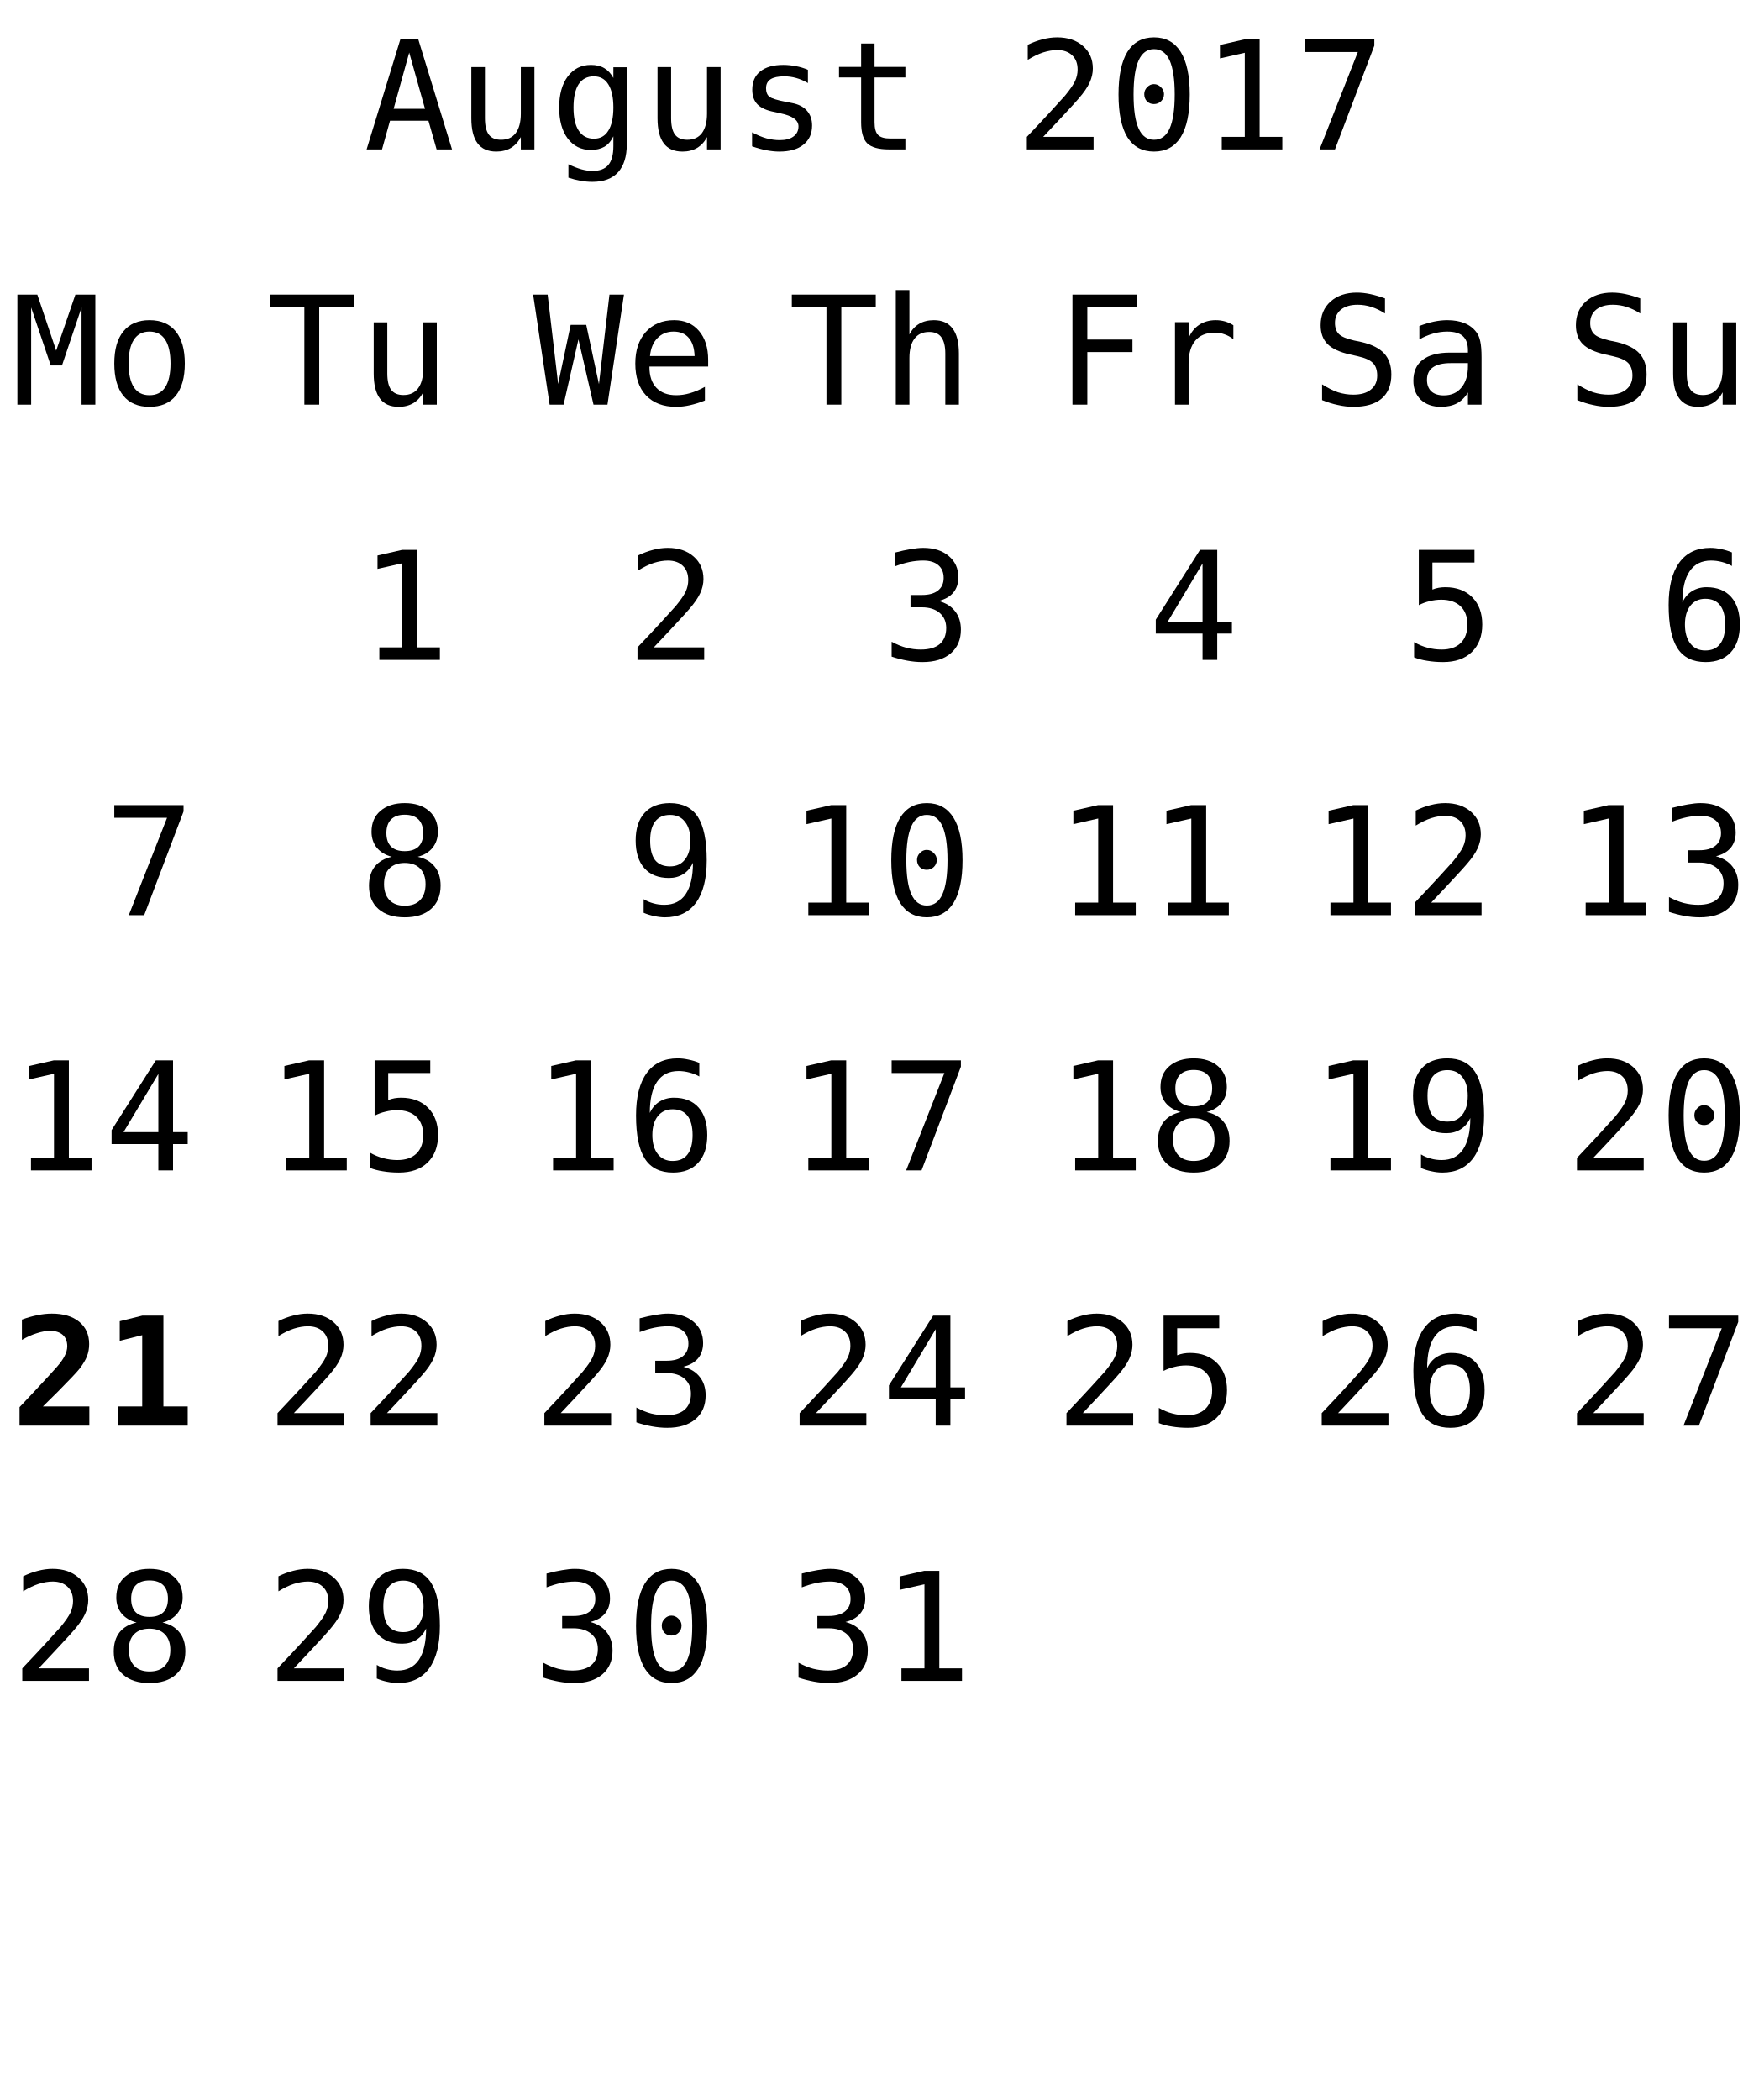
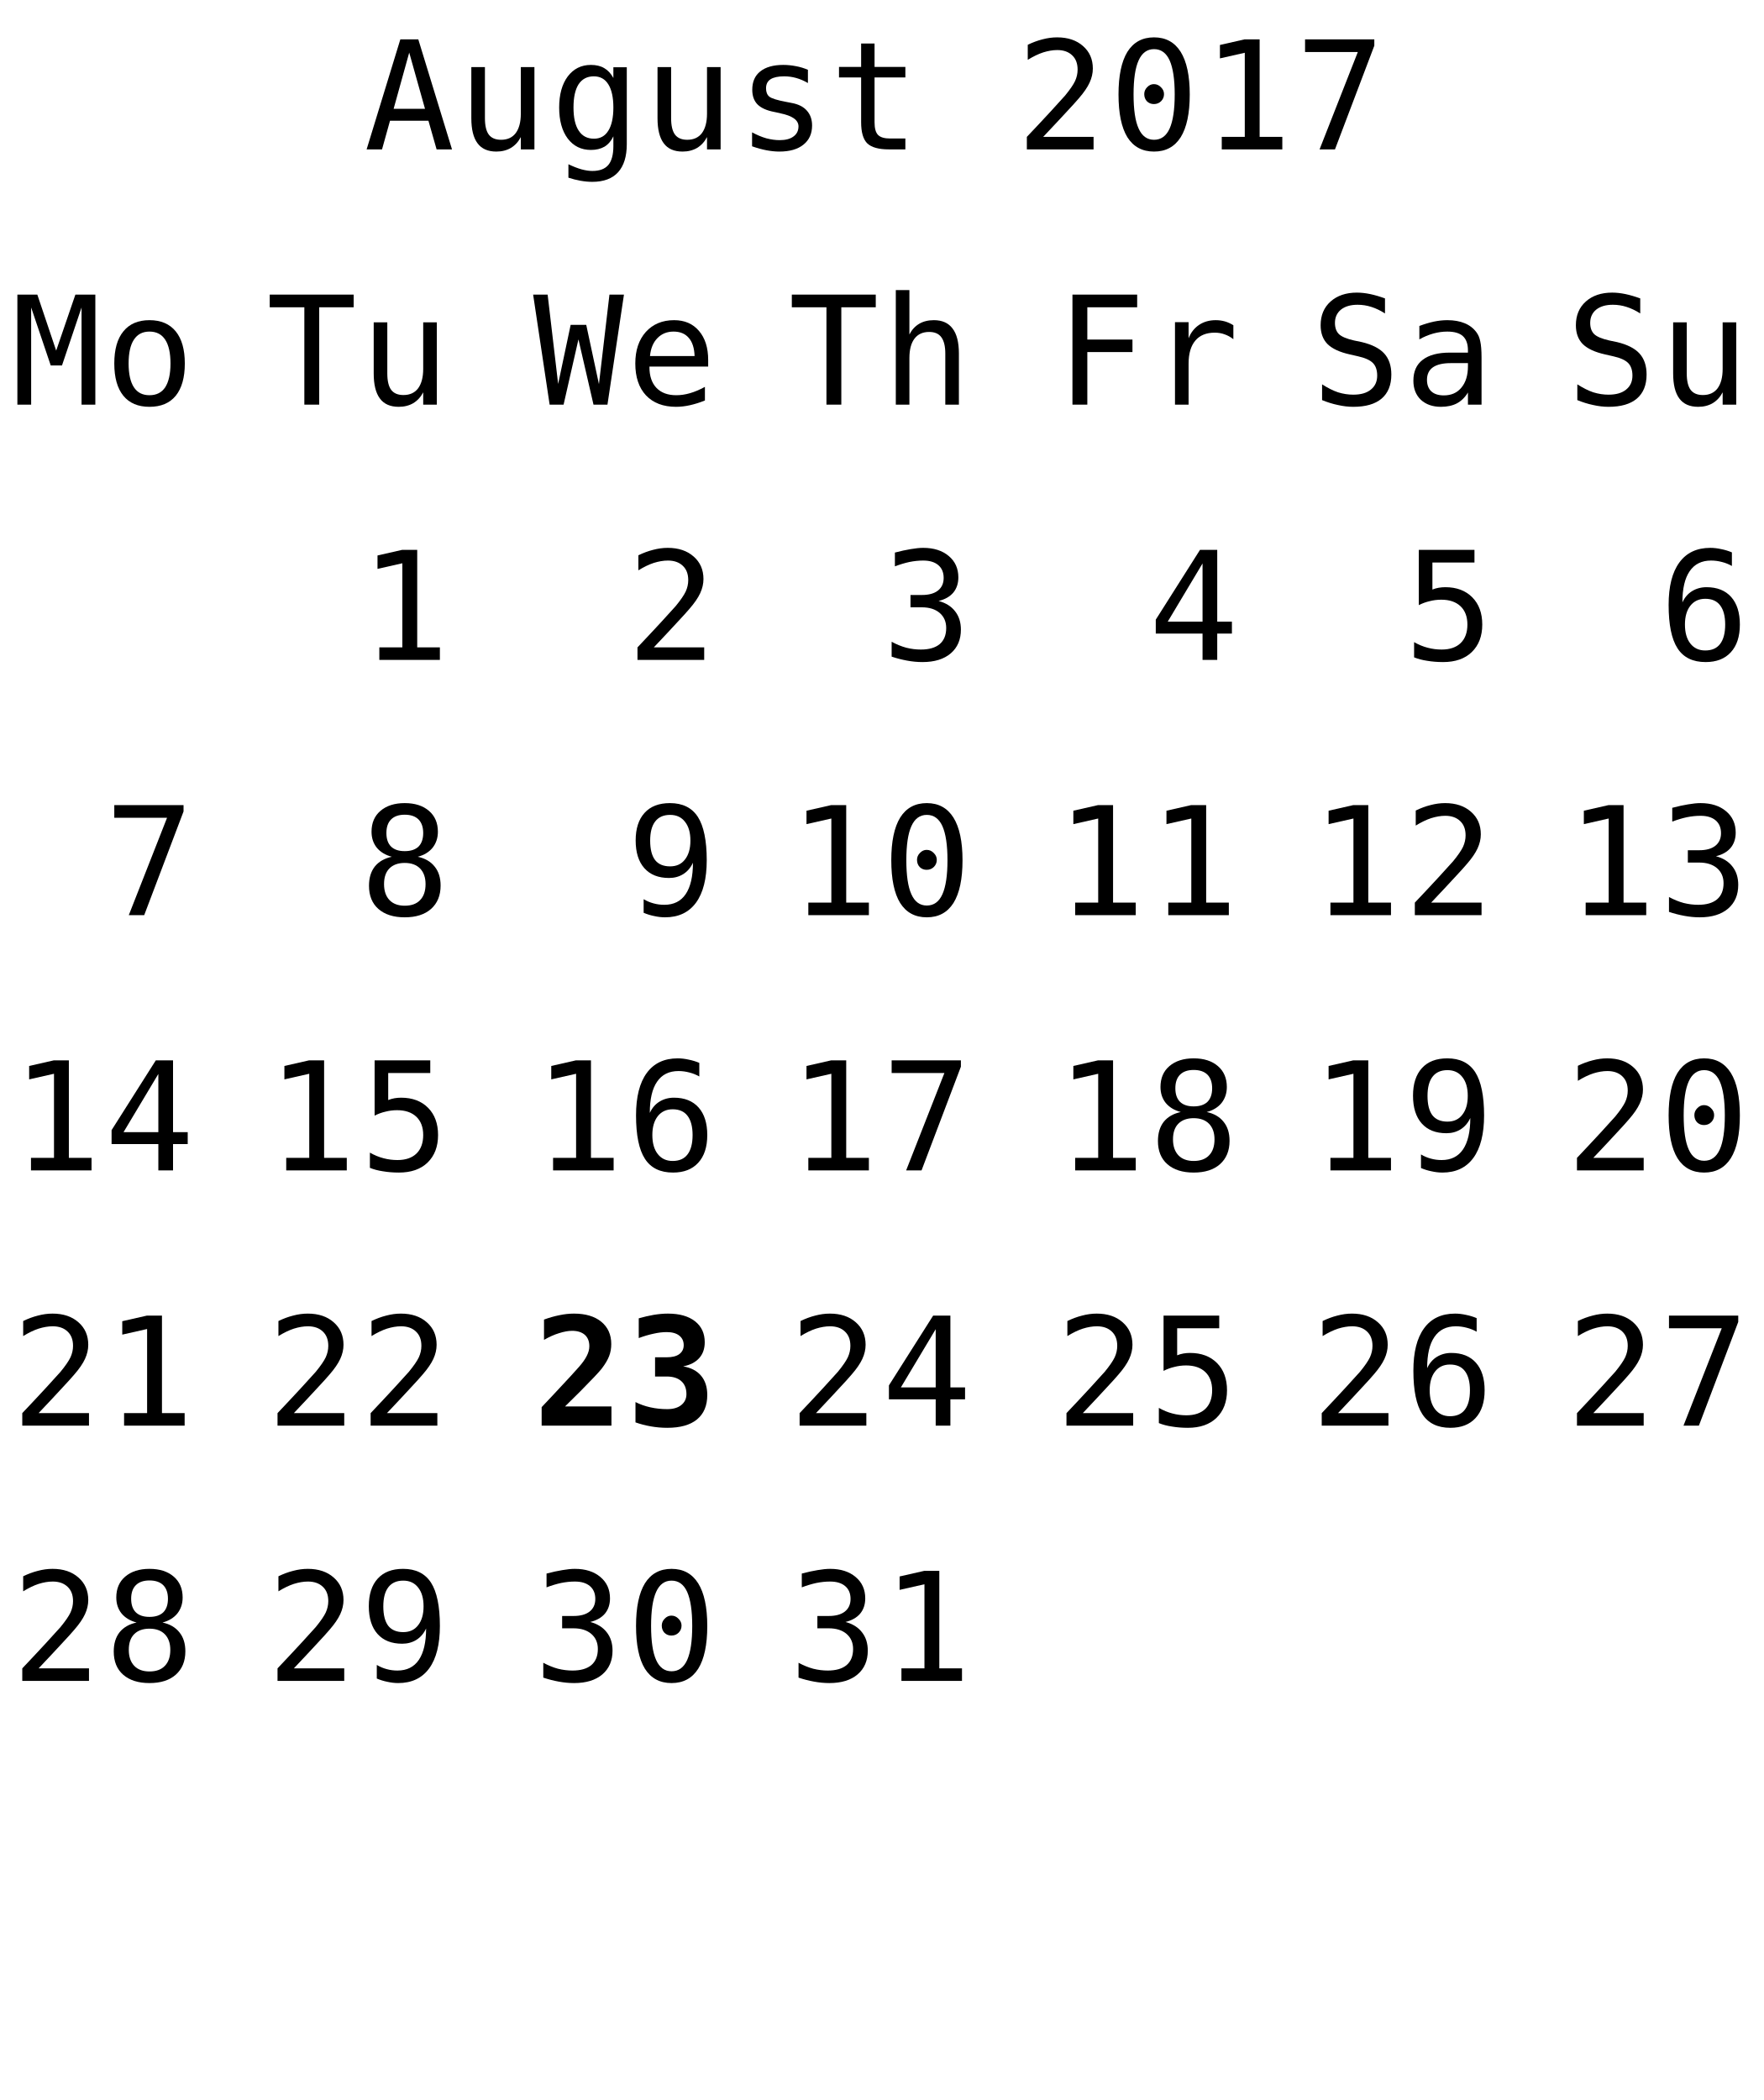
<svg xmlns="http://www.w3.org/2000/svg" xmlns:xlink="http://www.w3.org/1999/xlink" width="152pt" height="181pt" viewBox="0 0 152 181" version="1.1">
  <defs>
    <g>
      <symbol overflow="visible" id="glyph0-0">
        <path style="stroke:none;" d="M 0.656 2.297 L 0.656 -9.172 L 7.156 -9.172 L 7.156 2.297 Z M 1.391 1.578 L 6.438 1.578 L 6.438 -8.438 L 1.391 -8.438 Z M 1.391 1.578 " />
      </symbol>
      <symbol overflow="visible" id="glyph0-1">
        <path style="stroke:none;" d="M 3.906 -8.344 L 2.562 -3.5 L 5.266 -3.5 Z M 3.141 -9.484 L 4.688 -9.484 L 7.594 0 L 6.266 0 L 5.562 -2.469 L 2.25 -2.469 L 1.562 0 L 0.234 0 Z M 3.141 -9.484 " />
      </symbol>
      <symbol overflow="visible" id="glyph0-2">
        <path style="stroke:none;" d="M 1.234 -2.688 L 1.234 -7.094 L 2.406 -7.094 L 2.406 -2.688 C 2.406 -2.051 2.516 -1.582 2.734 -1.281 C 2.961 -0.977 3.316 -0.828 3.797 -0.828 C 4.348 -0.828 4.77 -1.02 5.062 -1.406 C 5.352 -1.801 5.5 -2.359 5.5 -3.078 L 5.5 -7.094 L 6.672 -7.094 L 6.672 0 L 5.5 0 L 5.5 -1.062 C 5.289 -0.656 5.004 -0.344 4.641 -0.125 C 4.285 0.082 3.867 0.188 3.391 0.188 C 2.66 0.188 2.117 -0.051 1.766 -0.531 C 1.41 -1.008 1.234 -1.727 1.234 -2.688 Z M 1.234 -2.688 " />
      </symbol>
      <symbol overflow="visible" id="glyph0-3">
        <path style="stroke:none;" d="M 5.453 -3.609 C 5.453 -4.484 5.305 -5.148 5.016 -5.609 C 4.734 -6.066 4.316 -6.297 3.766 -6.297 C 3.191 -6.297 2.754 -6.066 2.453 -5.609 C 2.16 -5.148 2.016 -4.484 2.016 -3.609 C 2.016 -2.734 2.164 -2.066 2.469 -1.609 C 2.77 -1.148 3.207 -0.922 3.781 -0.922 C 4.32 -0.922 4.734 -1.148 5.016 -1.609 C 5.305 -2.066 5.453 -2.734 5.453 -3.609 Z M 6.609 -0.453 C 6.609 0.609 6.359 1.414 5.859 1.969 C 5.359 2.52 4.617 2.797 3.641 2.797 C 3.316 2.797 2.977 2.766 2.625 2.703 C 2.27 2.641 1.922 2.551 1.578 2.438 L 1.578 1.281 C 1.992 1.477 2.367 1.625 2.703 1.719 C 3.047 1.812 3.359 1.859 3.641 1.859 C 4.266 1.859 4.723 1.688 5.016 1.344 C 5.305 1 5.453 0.457 5.453 -0.281 L 5.453 -1.125 C 5.266 -0.727 5.008 -0.43 4.688 -0.234 C 4.363 -0.047 3.973 0.047 3.516 0.047 C 2.68 0.047 2.016 -0.281 1.516 -0.938 C 1.023 -1.602 0.781 -2.492 0.781 -3.609 C 0.781 -4.723 1.023 -5.613 1.516 -6.281 C 2.016 -6.945 2.68 -7.281 3.516 -7.281 C 3.973 -7.281 4.359 -7.188 4.672 -7 C 4.984 -6.82 5.242 -6.539 5.453 -6.156 L 5.453 -7.078 L 6.609 -7.078 Z M 6.609 -0.453 " />
      </symbol>
      <symbol overflow="visible" id="glyph0-4">
        <path style="stroke:none;" d="M 6.172 -6.859 L 6.172 -5.719 C 5.836 -5.914 5.5 -6.062 5.156 -6.156 C 4.82 -6.25 4.477 -6.297 4.125 -6.297 C 3.602 -6.297 3.211 -6.211 2.953 -6.047 C 2.691 -5.879 2.562 -5.617 2.562 -5.266 C 2.562 -4.941 2.656 -4.703 2.844 -4.547 C 3.039 -4.391 3.523 -4.238 4.297 -4.094 L 4.781 -4 C 5.352 -3.895 5.785 -3.676 6.078 -3.344 C 6.379 -3.008 6.531 -2.582 6.531 -2.062 C 6.531 -1.352 6.281 -0.801 5.781 -0.406 C 5.289 -0.008 4.598 0.188 3.703 0.188 C 3.359 0.188 2.992 0.148 2.609 0.078 C 2.223 0.004 1.805 -0.109 1.359 -0.266 L 1.359 -1.469 C 1.785 -1.238 2.195 -1.066 2.594 -0.953 C 3 -0.848 3.379 -0.797 3.734 -0.797 C 4.242 -0.797 4.641 -0.898 4.922 -1.109 C 5.211 -1.316 5.359 -1.609 5.359 -1.984 C 5.359 -2.523 4.836 -2.898 3.797 -3.109 L 3.75 -3.125 L 3.312 -3.219 C 2.633 -3.344 2.141 -3.562 1.828 -3.875 C 1.523 -4.188 1.375 -4.609 1.375 -5.141 C 1.375 -5.828 1.602 -6.352 2.062 -6.719 C 2.531 -7.094 3.191 -7.281 4.047 -7.281 C 4.422 -7.281 4.785 -7.242 5.141 -7.172 C 5.492 -7.109 5.836 -7.004 6.172 -6.859 Z M 6.172 -6.859 " />
      </symbol>
      <symbol overflow="visible" id="glyph0-5">
        <path style="stroke:none;" d="M 3.891 -9.125 L 3.891 -7.109 L 6.547 -7.109 L 6.547 -6.203 L 3.891 -6.203 L 3.891 -2.344 C 3.891 -1.82 3.988 -1.457 4.188 -1.25 C 4.395 -1.039 4.742 -0.938 5.234 -0.938 L 6.547 -0.938 L 6.547 0 L 5.125 0 C 4.25 0 3.629 -0.172 3.266 -0.516 C 2.91 -0.867 2.734 -1.477 2.734 -2.344 L 2.734 -6.203 L 0.828 -6.203 L 0.828 -7.109 L 2.734 -7.109 L 2.734 -9.125 Z M 3.891 -9.125 " />
      </symbol>
      <symbol overflow="visible" id="glyph0-6">
        <path style="stroke:none;" d="" />
      </symbol>
      <symbol overflow="visible" id="glyph0-7">
        <path style="stroke:none;" d="M 2.375 -1.078 L 6.719 -1.078 L 6.719 0 L 0.969 0 L 0.969 -1.078 C 1.758 -1.91 2.445 -2.645 3.031 -3.281 C 3.625 -3.926 4.035 -4.379 4.266 -4.641 C 4.691 -5.16 4.977 -5.578 5.125 -5.891 C 5.27 -6.211 5.344 -6.539 5.344 -6.875 C 5.344 -7.406 5.188 -7.816 4.875 -8.109 C 4.562 -8.41 4.133 -8.562 3.594 -8.562 C 3.207 -8.562 2.801 -8.492 2.375 -8.359 C 1.957 -8.223 1.516 -8.008 1.047 -7.719 L 1.047 -9.016 C 1.473 -9.223 1.895 -9.379 2.312 -9.484 C 2.738 -9.598 3.16 -9.656 3.578 -9.656 C 4.504 -9.656 5.25 -9.406 5.812 -8.906 C 6.375 -8.414 6.656 -7.77 6.656 -6.969 C 6.656 -6.562 6.562 -6.156 6.375 -5.75 C 6.188 -5.344 5.879 -4.895 5.453 -4.406 C 5.223 -4.133 4.879 -3.754 4.422 -3.266 C 3.973 -2.773 3.289 -2.047 2.375 -1.078 Z M 2.375 -1.078 " />
      </symbol>
      <symbol overflow="visible" id="glyph0-8">
        <path style="stroke:none;" d="M 3.062 -4.766 C 3.062 -4.992 3.145 -5.191 3.312 -5.359 C 3.477 -5.535 3.672 -5.625 3.891 -5.625 C 4.129 -5.625 4.332 -5.535 4.5 -5.359 C 4.676 -5.191 4.766 -4.992 4.766 -4.766 C 4.766 -4.523 4.68 -4.32 4.516 -4.156 C 4.348 -3.988 4.141 -3.906 3.891 -3.906 C 3.66 -3.906 3.461 -3.984 3.297 -4.141 C 3.141 -4.305 3.062 -4.516 3.062 -4.766 Z M 3.906 -8.641 C 3.312 -8.641 2.867 -8.316 2.578 -7.672 C 2.285 -7.023 2.141 -6.047 2.141 -4.734 C 2.141 -3.422 2.285 -2.441 2.578 -1.797 C 2.867 -1.148 3.312 -0.828 3.906 -0.828 C 4.508 -0.828 4.957 -1.148 5.25 -1.797 C 5.539 -2.441 5.688 -3.422 5.688 -4.734 C 5.688 -6.047 5.539 -7.023 5.25 -7.672 C 4.957 -8.316 4.508 -8.641 3.906 -8.641 Z M 3.906 -9.656 C 4.914 -9.656 5.68 -9.238 6.203 -8.406 C 6.723 -7.57 6.984 -6.348 6.984 -4.734 C 6.984 -3.109 6.723 -1.879 6.203 -1.047 C 5.68 -0.223 4.914 0.188 3.906 0.188 C 2.895 0.188 2.129 -0.223 1.609 -1.047 C 1.098 -1.879 0.844 -3.109 0.844 -4.734 C 0.844 -6.348 1.098 -7.57 1.609 -8.406 C 2.129 -9.238 2.895 -9.656 3.906 -9.656 Z M 3.906 -9.656 " />
      </symbol>
      <symbol overflow="visible" id="glyph0-9">
        <path style="stroke:none;" d="M 1.719 -1.078 L 3.703 -1.078 L 3.703 -8.328 L 1.562 -7.844 L 1.562 -9 L 3.688 -9.484 L 4.984 -9.484 L 4.984 -1.078 L 6.938 -1.078 L 6.938 0 L 1.719 0 Z M 1.719 -1.078 " />
      </symbol>
      <symbol overflow="visible" id="glyph0-10">
        <path style="stroke:none;" d="M 0.875 -9.484 L 6.844 -9.484 L 6.844 -8.938 L 3.453 0 L 2.125 0 L 5.422 -8.391 L 0.875 -8.391 Z M 0.875 -9.484 " />
      </symbol>
      <symbol overflow="visible" id="glyph0-11">
        <path style="stroke:none;" d="M 0.297 -9.484 L 7.531 -9.484 L 7.531 -8.391 L 4.562 -8.391 L 4.562 0 L 3.281 0 L 3.281 -8.391 L 0.297 -8.391 Z M 0.297 -9.484 " />
      </symbol>
      <symbol overflow="visible" id="glyph0-12">
        <path style="stroke:none;" d="M 0 -9.484 L 1.25 -9.484 L 2.156 -1.781 L 3.234 -6.875 L 4.578 -6.875 L 5.672 -1.766 L 6.578 -9.484 L 7.828 -9.484 L 6.406 0 L 5.203 0 L 3.906 -5.625 L 2.625 0 L 1.422 0 Z M 0 -9.484 " />
      </symbol>
      <symbol overflow="visible" id="glyph0-13">
        <path style="stroke:none;" d="M 7.062 -3.844 L 7.062 -3.281 L 2 -3.281 L 2 -3.234 C 2 -2.461 2.203 -1.863 2.609 -1.438 C 3.016 -1.02 3.582 -0.812 4.312 -0.812 C 4.688 -0.812 5.078 -0.867 5.484 -0.984 C 5.891 -1.098 6.32 -1.281 6.781 -1.531 L 6.781 -0.359 C 6.344 -0.18 5.914 -0.047 5.5 0.047 C 5.082 0.141 4.68 0.188 4.297 0.188 C 3.191 0.188 2.328 -0.141 1.703 -0.797 C 1.086 -1.461 0.781 -2.379 0.781 -3.547 C 0.781 -4.68 1.082 -5.586 1.688 -6.266 C 2.301 -6.941 3.113 -7.281 4.125 -7.281 C 5.031 -7.281 5.742 -6.973 6.266 -6.359 C 6.797 -5.742 7.062 -4.906 7.062 -3.844 Z M 5.891 -4.188 C 5.867 -4.875 5.703 -5.395 5.391 -5.75 C 5.086 -6.113 4.648 -6.297 4.078 -6.297 C 3.516 -6.297 3.051 -6.109 2.688 -5.734 C 2.32 -5.359 2.109 -4.844 2.047 -4.188 Z M 5.891 -4.188 " />
      </symbol>
      <symbol overflow="visible" id="glyph0-14">
        <path style="stroke:none;" d="M 6.672 -4.406 L 6.672 0 L 5.5 0 L 5.5 -4.406 C 5.5 -5.039 5.383 -5.508 5.156 -5.812 C 4.938 -6.113 4.586 -6.266 4.109 -6.266 C 3.555 -6.266 3.133 -6.07 2.844 -5.688 C 2.551 -5.301 2.406 -4.742 2.406 -4.016 L 2.406 0 L 1.234 0 L 1.234 -9.875 L 2.406 -9.875 L 2.406 -6.047 C 2.613 -6.453 2.895 -6.758 3.25 -6.969 C 3.602 -7.176 4.023 -7.281 4.516 -7.281 C 5.234 -7.281 5.77 -7.039 6.125 -6.562 C 6.488 -6.094 6.672 -5.375 6.672 -4.406 Z M 6.672 -4.406 " />
      </symbol>
      <symbol overflow="visible" id="glyph0-15">
        <path style="stroke:none;" d="M 4.922 -5.078 C 5.547 -4.91 6.02 -4.613 6.344 -4.188 C 6.676 -3.77 6.844 -3.242 6.844 -2.609 C 6.844 -1.742 6.551 -1.062 5.969 -0.562 C 5.383 -0.062 4.57 0.188 3.531 0.188 C 3.094 0.188 2.648 0.145 2.203 0.062 C 1.754 -0.02 1.312 -0.133 0.875 -0.281 L 0.875 -1.562 C 1.301 -1.332 1.723 -1.16 2.141 -1.047 C 2.566 -0.941 2.984 -0.891 3.391 -0.891 C 4.098 -0.891 4.641 -1.047 5.016 -1.359 C 5.391 -1.68 5.578 -2.145 5.578 -2.75 C 5.578 -3.289 5.391 -3.723 5.016 -4.047 C 4.641 -4.367 4.129 -4.531 3.484 -4.531 L 2.5 -4.531 L 2.5 -5.594 L 3.484 -5.594 C 4.078 -5.594 4.535 -5.719 4.859 -5.969 C 5.191 -6.227 5.359 -6.594 5.359 -7.062 C 5.359 -7.539 5.203 -7.91 4.891 -8.172 C 4.586 -8.43 4.156 -8.562 3.594 -8.562 C 3.207 -8.562 2.812 -8.52 2.406 -8.438 C 2.008 -8.352 1.594 -8.227 1.156 -8.062 L 1.156 -9.25 C 1.664 -9.383 2.117 -9.484 2.516 -9.547 C 2.922 -9.617 3.281 -9.656 3.594 -9.656 C 4.508 -9.656 5.242 -9.422 5.797 -8.953 C 6.348 -8.492 6.625 -7.879 6.625 -7.109 C 6.625 -6.586 6.477 -6.148 6.188 -5.797 C 5.895 -5.453 5.473 -5.211 4.922 -5.078 Z M 4.922 -5.078 " />
      </symbol>
      <symbol overflow="visible" id="glyph0-16">
        <path style="stroke:none;" d="M 1.484 -9.484 L 7.062 -9.484 L 7.062 -8.391 L 2.766 -8.391 L 2.766 -5.609 L 6.656 -5.609 L 6.656 -4.531 L 2.766 -4.531 L 2.766 0 L 1.484 0 Z M 1.484 -9.484 " />
      </symbol>
      <symbol overflow="visible" id="glyph0-17">
        <path style="stroke:none;" d="M 7.328 -5.641 C 7.078 -5.836 6.82 -5.977 6.562 -6.062 C 6.312 -6.156 6.031 -6.203 5.719 -6.203 C 4.988 -6.203 4.43 -5.973 4.047 -5.516 C 3.66 -5.055 3.469 -4.395 3.469 -3.531 L 3.469 0 L 2.297 0 L 2.297 -7.109 L 3.469 -7.109 L 3.469 -5.719 C 3.664 -6.219 3.969 -6.602 4.375 -6.875 C 4.781 -7.145 5.258 -7.281 5.812 -7.281 C 6.094 -7.281 6.359 -7.242 6.609 -7.172 C 6.859 -7.098 7.098 -6.988 7.328 -6.844 Z M 7.328 -5.641 " />
      </symbol>
      <symbol overflow="visible" id="glyph0-18">
        <path style="stroke:none;" d="M 4.672 -8.312 L 1.672 -3.297 L 4.672 -3.297 Z M 4.453 -9.484 L 5.938 -9.484 L 5.938 -3.297 L 7.203 -3.297 L 7.203 -2.266 L 5.938 -2.266 L 5.938 0 L 4.672 0 L 4.672 -2.266 L 0.641 -2.266 L 0.641 -3.469 Z M 4.453 -9.484 " />
      </symbol>
      <symbol overflow="visible" id="glyph0-19">
        <path style="stroke:none;" d="M 6.422 -9.156 L 6.422 -7.859 C 6.035 -8.109 5.645 -8.297 5.25 -8.422 C 4.863 -8.547 4.469 -8.609 4.062 -8.609 C 3.457 -8.609 2.977 -8.469 2.625 -8.188 C 2.281 -7.906 2.109 -7.523 2.109 -7.047 C 2.109 -6.629 2.223 -6.305 2.453 -6.078 C 2.68 -5.859 3.113 -5.676 3.75 -5.531 L 4.422 -5.391 C 5.305 -5.18 5.953 -4.852 6.359 -4.406 C 6.766 -3.957 6.969 -3.352 6.969 -2.594 C 6.969 -1.688 6.688 -0.992 6.125 -0.516 C 5.57 -0.047 4.758 0.188 3.688 0.188 C 3.25 0.188 2.805 0.133 2.359 0.031 C 1.91 -0.062 1.457 -0.203 1 -0.391 L 1 -1.75 C 1.488 -1.438 1.945 -1.207 2.375 -1.062 C 2.812 -0.926 3.25 -0.859 3.688 -0.859 C 4.344 -0.859 4.848 -1.004 5.203 -1.297 C 5.566 -1.586 5.75 -1.988 5.75 -2.5 C 5.75 -2.977 5.625 -3.344 5.375 -3.594 C 5.125 -3.844 4.691 -4.035 4.078 -4.172 L 3.391 -4.328 C 2.516 -4.523 1.875 -4.82 1.469 -5.219 C 1.07 -5.625 0.875 -6.164 0.875 -6.844 C 0.875 -7.695 1.16 -8.379 1.734 -8.891 C 2.305 -9.398 3.062 -9.656 4 -9.656 C 4.363 -9.656 4.742 -9.613 5.141 -9.531 C 5.547 -9.445 5.973 -9.32 6.422 -9.156 Z M 6.422 -9.156 " />
      </symbol>
      <symbol overflow="visible" id="glyph0-20">
        <path style="stroke:none;" d="M 4.453 -3.578 L 4.062 -3.578 C 3.383 -3.578 2.875 -3.457 2.531 -3.219 C 2.188 -2.977 2.016 -2.617 2.016 -2.141 C 2.016 -1.711 2.141 -1.379 2.391 -1.141 C 2.648 -0.91 3.008 -0.797 3.469 -0.797 C 4.113 -0.797 4.617 -1.02 4.984 -1.469 C 5.359 -1.914 5.547 -2.531 5.547 -3.312 L 5.547 -3.578 Z M 6.719 -4.062 L 6.719 0 L 5.547 0 L 5.547 -1.047 C 5.297 -0.629 4.977 -0.316 4.594 -0.109 C 4.219 0.086 3.758 0.188 3.219 0.188 C 2.5 0.188 1.922 -0.016 1.484 -0.422 C 1.055 -0.836 0.844 -1.383 0.844 -2.062 C 0.844 -2.852 1.109 -3.453 1.641 -3.859 C 2.172 -4.273 2.953 -4.484 3.984 -4.484 L 5.547 -4.484 L 5.547 -4.672 C 5.547 -5.234 5.398 -5.645 5.109 -5.906 C 4.828 -6.164 4.379 -6.297 3.766 -6.297 C 3.359 -6.297 2.953 -6.238 2.547 -6.125 C 2.141 -6.008 1.742 -5.844 1.359 -5.625 L 1.359 -6.781 C 1.797 -6.945 2.211 -7.07 2.609 -7.156 C 3.004 -7.238 3.391 -7.281 3.766 -7.281 C 4.348 -7.281 4.848 -7.191 5.266 -7.016 C 5.68 -6.848 6.02 -6.586 6.281 -6.234 C 6.438 -6.023 6.547 -5.766 6.609 -5.453 C 6.68 -5.141 6.719 -4.676 6.719 -4.062 Z M 6.719 -4.062 " />
      </symbol>
      <symbol overflow="visible" id="glyph0-21">
        <path style="stroke:none;" d="M 1.312 -9.484 L 6.109 -9.484 L 6.109 -8.391 L 2.484 -8.391 L 2.484 -6.062 C 2.66 -6.133 2.844 -6.188 3.031 -6.219 C 3.219 -6.25 3.406 -6.266 3.594 -6.266 C 4.57 -6.266 5.348 -5.973 5.922 -5.391 C 6.492 -4.816 6.781 -4.035 6.781 -3.047 C 6.781 -2.047 6.477 -1.254 5.875 -0.672 C 5.281 -0.098 4.457 0.188 3.406 0.188 C 2.906 0.188 2.445 0.148 2.031 0.078 C 1.613 0.016 1.238 -0.082 0.906 -0.219 L 0.906 -1.531 C 1.289 -1.312 1.68 -1.148 2.078 -1.047 C 2.473 -0.941 2.875 -0.891 3.281 -0.891 C 3.988 -0.891 4.535 -1.078 4.922 -1.453 C 5.305 -1.828 5.5 -2.359 5.5 -3.047 C 5.5 -3.723 5.301 -4.25 4.906 -4.625 C 4.508 -5 3.957 -5.188 3.25 -5.188 C 2.906 -5.188 2.57 -5.145 2.25 -5.062 C 1.926 -4.988 1.613 -4.875 1.312 -4.719 Z M 1.312 -9.484 " />
      </symbol>
      <symbol overflow="visible" id="glyph0-22">
        <path style="stroke:none;" d="M 6.297 -9.266 L 6.297 -8.094 C 6.023 -8.25 5.738 -8.363 5.438 -8.438 C 5.133 -8.52 4.82 -8.562 4.5 -8.562 C 3.688 -8.562 3.07 -8.254 2.656 -7.641 C 2.238 -7.035 2.031 -6.141 2.031 -4.953 C 2.227 -5.379 2.504 -5.703 2.859 -5.922 C 3.223 -6.148 3.641 -6.266 4.109 -6.266 C 5.023 -6.266 5.734 -5.984 6.234 -5.422 C 6.734 -4.859 6.984 -4.066 6.984 -3.047 C 6.984 -2.016 6.723 -1.219 6.203 -0.656 C 5.691 -0.094 4.969 0.188 4.031 0.188 C 2.926 0.188 2.117 -0.207 1.609 -1 C 1.098 -1.789 0.844 -3.035 0.844 -4.734 C 0.844 -6.328 1.148 -7.547 1.766 -8.391 C 2.379 -9.234 3.27 -9.656 4.438 -9.656 C 4.75 -9.656 5.062 -9.617 5.375 -9.547 C 5.695 -9.484 6.004 -9.391 6.297 -9.266 Z M 4 -5.266 C 3.457 -5.266 3.031 -5.066 2.719 -4.672 C 2.406 -4.273 2.25 -3.734 2.25 -3.047 C 2.25 -2.348 2.406 -1.801 2.719 -1.406 C 3.031 -1.008 3.457 -0.812 4 -0.812 C 4.57 -0.812 5 -1 5.281 -1.375 C 5.57 -1.75 5.719 -2.305 5.719 -3.047 C 5.719 -3.773 5.57 -4.328 5.281 -4.703 C 5 -5.078 4.57 -5.266 4 -5.266 Z M 4 -5.266 " />
      </symbol>
      <symbol overflow="visible" id="glyph0-23">
        <path style="stroke:none;" d="M 0.547 -9.484 L 2.266 -9.484 L 3.891 -4.656 L 5.547 -9.484 L 7.266 -9.484 L 7.266 0 L 6.078 0 L 6.078 -8.375 L 4.391 -3.375 L 3.422 -3.375 L 1.734 -8.375 L 1.734 0 L 0.547 0 Z M 0.547 -9.484 " />
      </symbol>
      <symbol overflow="visible" id="glyph0-24">
        <path style="stroke:none;" d="M 3.906 -6.297 C 3.312 -6.297 2.863 -6.062 2.562 -5.594 C 2.258 -5.133 2.109 -4.453 2.109 -3.547 C 2.109 -2.648 2.258 -1.969 2.562 -1.5 C 2.863 -1.039 3.312 -0.812 3.906 -0.812 C 4.508 -0.812 4.961 -1.039 5.266 -1.5 C 5.566 -1.969 5.719 -2.648 5.719 -3.547 C 5.719 -4.453 5.566 -5.133 5.266 -5.594 C 4.961 -6.062 4.508 -6.297 3.906 -6.297 Z M 3.906 -7.281 C 4.895 -7.281 5.648 -6.957 6.172 -6.312 C 6.691 -5.676 6.953 -4.754 6.953 -3.547 C 6.953 -2.336 6.691 -1.41 6.172 -0.766 C 5.648 -0.129 4.895 0.188 3.906 0.188 C 2.926 0.188 2.176 -0.129 1.656 -0.766 C 1.133 -1.41 0.875 -2.336 0.875 -3.547 C 0.875 -4.754 1.133 -5.676 1.656 -6.312 C 2.176 -6.957 2.926 -7.281 3.906 -7.281 Z M 3.906 -7.281 " />
      </symbol>
      <symbol overflow="visible" id="glyph0-25">
        <path style="stroke:none;" d="M 3.906 -4.5 C 3.332 -4.5 2.891 -4.336 2.578 -4.016 C 2.273 -3.703 2.125 -3.254 2.125 -2.672 C 2.125 -2.086 2.281 -1.629 2.594 -1.297 C 2.906 -0.973 3.344 -0.812 3.906 -0.812 C 4.488 -0.812 4.93 -0.973 5.234 -1.297 C 5.547 -1.617 5.703 -2.078 5.703 -2.672 C 5.703 -3.242 5.547 -3.691 5.234 -4.016 C 4.922 -4.336 4.477 -4.5 3.906 -4.5 Z M 2.797 -5.031 C 2.242 -5.176 1.812 -5.438 1.5 -5.812 C 1.195 -6.195 1.047 -6.656 1.047 -7.188 C 1.047 -7.945 1.301 -8.547 1.812 -8.984 C 2.332 -9.43 3.031 -9.656 3.906 -9.656 C 4.789 -9.656 5.488 -9.43 6 -8.984 C 6.508 -8.547 6.766 -7.945 6.766 -7.188 C 6.766 -6.656 6.613 -6.195 6.312 -5.812 C 6.008 -5.438 5.582 -5.176 5.031 -5.031 C 5.664 -4.895 6.148 -4.613 6.484 -4.188 C 6.828 -3.77 7 -3.223 7 -2.547 C 7 -1.691 6.723 -1.02 6.172 -0.531 C 5.629 -0.051 4.875 0.188 3.906 0.188 C 2.945 0.188 2.191 -0.051 1.641 -0.531 C 1.098 -1.008 0.828 -1.676 0.828 -2.531 C 0.828 -3.207 0.992 -3.758 1.328 -4.188 C 1.672 -4.613 2.16 -4.895 2.797 -5.031 Z M 2.328 -7.078 C 2.328 -6.566 2.461 -6.176 2.734 -5.906 C 3.004 -5.645 3.395 -5.516 3.906 -5.516 C 4.426 -5.516 4.82 -5.645 5.094 -5.906 C 5.363 -6.176 5.5 -6.566 5.5 -7.078 C 5.5 -7.586 5.363 -7.977 5.094 -8.25 C 4.82 -8.52 4.426 -8.656 3.906 -8.656 C 3.395 -8.656 3.004 -8.52 2.734 -8.25 C 2.461 -7.977 2.328 -7.586 2.328 -7.078 Z M 2.328 -7.078 " />
      </symbol>
      <symbol overflow="visible" id="glyph0-26">
        <path style="stroke:none;" d="M 3.781 -4.203 C 4.332 -4.203 4.758 -4.398 5.062 -4.797 C 5.375 -5.191 5.531 -5.734 5.531 -6.422 C 5.531 -7.117 5.375 -7.66 5.062 -8.047 C 4.758 -8.441 4.332 -8.641 3.781 -8.641 C 3.219 -8.641 2.789 -8.453 2.5 -8.078 C 2.207 -7.703 2.062 -7.148 2.062 -6.422 C 2.062 -5.68 2.203 -5.125 2.484 -4.75 C 2.773 -4.383 3.207 -4.203 3.781 -4.203 Z M 1.5 -0.203 L 1.5 -1.375 C 1.758 -1.219 2.039 -1.098 2.344 -1.016 C 2.645 -0.93 2.957 -0.891 3.281 -0.891 C 4.094 -0.891 4.707 -1.195 5.125 -1.812 C 5.539 -2.426 5.75 -3.328 5.75 -4.516 C 5.551 -4.086 5.27 -3.758 4.906 -3.531 C 4.551 -3.312 4.145 -3.203 3.688 -3.203 C 2.77 -3.203 2.062 -3.484 1.562 -4.047 C 1.062 -4.609 0.812 -5.406 0.812 -6.438 C 0.812 -7.457 1.066 -8.25 1.578 -8.812 C 2.086 -9.375 2.816 -9.656 3.766 -9.656 C 4.859 -9.656 5.66 -9.258 6.172 -8.469 C 6.68 -7.676 6.938 -6.43 6.938 -4.734 C 6.938 -3.141 6.629 -1.922 6.016 -1.078 C 5.398 -0.234 4.508 0.188 3.344 0.188 C 3.031 0.188 2.719 0.148 2.406 0.078 C 2.094 0.016 1.789 -0.078 1.5 -0.203 Z M 1.5 -0.203 " />
      </symbol>
      <symbol overflow="visible" id="glyph1-0">
        <path style="stroke:none;" d="M 0.656 2.297 L 0.656 -9.172 L 7.156 -9.172 L 7.156 2.297 Z M 1.391 1.578 L 6.438 1.578 L 6.438 -8.438 L 1.391 -8.438 Z M 1.391 1.578 " />
      </symbol>
      <symbol overflow="visible" id="glyph1-1">
        <path style="stroke:none;" d="M 2.75 -1.656 L 6.75 -1.656 L 6.75 0 L 0.734 0 L 0.734 -1.594 L 1.75 -2.672 C 2.957 -3.961 3.688 -4.754 3.938 -5.047 C 4.258 -5.41 4.488 -5.734 4.625 -6.016 C 4.77 -6.297 4.844 -6.57 4.844 -6.844 C 4.844 -7.27 4.711 -7.598 4.453 -7.828 C 4.191 -8.055 3.828 -8.172 3.359 -8.172 C 3.023 -8.172 2.648 -8.102 2.234 -7.969 C 1.816 -7.844 1.383 -7.648 0.938 -7.391 L 0.938 -9.141 C 1.383 -9.305 1.82 -9.43 2.25 -9.516 C 2.688 -9.609 3.109 -9.656 3.516 -9.656 C 4.516 -9.656 5.301 -9.422 5.875 -8.953 C 6.445 -8.484 6.734 -7.844 6.734 -7.031 C 6.734 -6.656 6.672 -6.305 6.547 -5.984 C 6.422 -5.66 6.207 -5.301 5.906 -4.906 C 5.676 -4.613 5.062 -3.961 4.062 -2.953 C 3.508 -2.41 3.07 -1.977 2.75 -1.656 Z M 2.75 -1.656 " />
      </symbol>
      <symbol overflow="visible" id="glyph1-2">
-         <path style="stroke:none;" d="M 1.188 -1.656 L 3.281 -1.656 L 3.281 -7.797 L 1.344 -7.312 L 1.344 -9 L 3.297 -9.484 L 5.109 -9.484 L 5.109 -1.656 L 7.203 -1.656 L 7.203 0 L 1.188 0 Z M 1.188 -1.656 " />
+         <path style="stroke:none;" d="M 3.484 -4.234 L 2.484 -4.234 L 2.484 -5.891 L 3.484 -5.891 C 3.953 -5.891 4.312 -5.977 4.562 -6.156 C 4.82 -6.344 4.953 -6.602 4.953 -6.938 C 4.953 -7.289 4.82 -7.566 4.562 -7.766 C 4.312 -7.961 3.953 -8.062 3.484 -8.062 C 3.129 -8.062 2.75 -8.016 2.344 -7.922 C 1.938 -7.836 1.516 -7.711 1.078 -7.547 L 1.078 -9.25 C 1.516 -9.375 1.941 -9.473 2.359 -9.547 C 2.785 -9.617 3.195 -9.656 3.594 -9.656 C 4.582 -9.656 5.359 -9.438 5.922 -9 C 6.484 -8.562 6.766 -7.957 6.766 -7.188 C 6.766 -6.625 6.602 -6.164 6.281 -5.812 C 5.957 -5.457 5.5 -5.223 4.906 -5.109 C 5.582 -4.992 6.098 -4.723 6.453 -4.297 C 6.805 -3.879 6.984 -3.328 6.984 -2.641 C 6.984 -1.723 6.688 -1.02 6.094 -0.531 C 5.508 -0.051 4.656 0.188 3.531 0.188 C 3.051 0.188 2.578 0.145 2.109 0.062 C 1.648 -0.02 1.211 -0.133 0.797 -0.281 L 0.797 -2.031 C 1.191 -1.832 1.617 -1.68 2.078 -1.578 C 2.547 -1.473 3.031 -1.422 3.531 -1.422 C 4.039 -1.422 4.441 -1.535 4.734 -1.766 C 5.035 -2.004 5.188 -2.32 5.188 -2.719 C 5.188 -3.207 5.035 -3.582 4.734 -3.844 C 4.441 -4.102 4.023 -4.234 3.484 -4.234 Z M 3.484 -4.234 " />
      </symbol>
    </g>
  </defs>
  <g id="surface2">
    <g style="fill:rgb(0%,0%,0%);fill-opacity:1;">
      <use xlink:href="#glyph0-1" x="31.365" y="12.876" />
      <use xlink:href="#glyph0-2" x="39.39" y="12.876" />
      <use xlink:href="#glyph0-3" x="47.414" y="12.876" />
      <use xlink:href="#glyph0-2" x="55.438" y="12.876" />
      <use xlink:href="#glyph0-4" x="63.463" y="12.876" />
      <use xlink:href="#glyph0-5" x="71.487" y="12.876" />
      <use xlink:href="#glyph0-6" x="79.512" y="12.876" />
      <use xlink:href="#glyph0-7" x="87.536" y="12.876" />
      <use xlink:href="#glyph0-8" x="95.561" y="12.876" />
      <use xlink:href="#glyph0-9" x="103.585" y="12.876" />
      <use xlink:href="#glyph0-10" x="111.609" y="12.876" />
    </g>
    <g style="fill:rgb(0%,0%,0%);fill-opacity:1;">
      <use xlink:href="#glyph0-11" x="22.951" y="34.876" />
      <use xlink:href="#glyph0-2" x="30.976" y="34.876" />
    </g>
    <g style="fill:rgb(0%,0%,0%);fill-opacity:1;">
      <use xlink:href="#glyph0-6" x="22.951" y="56.876" />
      <use xlink:href="#glyph0-9" x="30.976" y="56.876" />
    </g>
    <g style="fill:rgb(0%,0%,0%);fill-opacity:1;">
      <use xlink:href="#glyph0-12" x="45.951" y="34.876" />
      <use xlink:href="#glyph0-13" x="53.976" y="34.876" />
    </g>
    <g style="fill:rgb(0%,0%,0%);fill-opacity:1;">
      <use xlink:href="#glyph0-6" x="45.951" y="56.876" />
      <use xlink:href="#glyph0-7" x="53.976" y="56.876" />
    </g>
    <g style="fill:rgb(0%,0%,0%);fill-opacity:1;">
      <use xlink:href="#glyph0-11" x="67.951" y="34.876" />
      <use xlink:href="#glyph0-14" x="75.976" y="34.876" />
    </g>
    <g style="fill:rgb(0%,0%,0%);fill-opacity:1;">
      <use xlink:href="#glyph0-6" x="67.951" y="56.876" />
      <use xlink:href="#glyph0-15" x="75.976" y="56.876" />
    </g>
    <g style="fill:rgb(0%,0%,0%);fill-opacity:1;">
      <use xlink:href="#glyph0-16" x="90.951" y="34.876" />
      <use xlink:href="#glyph0-17" x="98.976" y="34.876" />
    </g>
    <g style="fill:rgb(0%,0%,0%);fill-opacity:1;">
      <use xlink:href="#glyph0-6" x="90.951" y="56.876" />
      <use xlink:href="#glyph0-18" x="98.976" y="56.876" />
    </g>
    <g style="fill:rgb(0%,0%,0%);fill-opacity:1;">
      <use xlink:href="#glyph0-19" x="112.951" y="34.876" />
      <use xlink:href="#glyph0-20" x="120.976" y="34.876" />
    </g>
    <g style="fill:rgb(0%,0%,0%);fill-opacity:1;">
      <use xlink:href="#glyph0-6" x="112.951" y="56.876" />
      <use xlink:href="#glyph0-21" x="120.976" y="56.876" />
    </g>
    <g style="fill:rgb(0%,0%,0%);fill-opacity:1;">
      <use xlink:href="#glyph0-19" x="134.951" y="34.876" />
      <use xlink:href="#glyph0-2" x="142.976" y="34.876" />
    </g>
    <g style="fill:rgb(0%,0%,0%);fill-opacity:1;">
      <use xlink:href="#glyph0-6" x="134.951" y="56.876" />
      <use xlink:href="#glyph0-22" x="142.976" y="56.876" />
    </g>
    <g style="fill:rgb(0%,0%,0%);fill-opacity:1;">
      <use xlink:href="#glyph0-23" x="0.951" y="34.876" />
      <use xlink:href="#glyph0-24" x="8.976" y="34.876" />
    </g>
    <g style="fill:rgb(0%,0%,0%);fill-opacity:1;">
      <use xlink:href="#glyph0-6" x="0.951" y="78.876" />
      <use xlink:href="#glyph0-10" x="8.976" y="78.876" />
    </g>
    <g style="fill:rgb(0%,0%,0%);fill-opacity:1;">
      <use xlink:href="#glyph0-6" x="22.951" y="78.876" />
      <use xlink:href="#glyph0-25" x="30.976" y="78.876" />
    </g>
    <g style="fill:rgb(0%,0%,0%);fill-opacity:1;">
      <use xlink:href="#glyph0-6" x="45.951" y="78.876" />
      <use xlink:href="#glyph0-26" x="53.976" y="78.876" />
    </g>
    <g style="fill:rgb(0%,0%,0%);fill-opacity:1;">
      <use xlink:href="#glyph0-9" x="67.951" y="78.876" />
      <use xlink:href="#glyph0-8" x="75.976" y="78.876" />
    </g>
    <g style="fill:rgb(0%,0%,0%);fill-opacity:1;">
      <use xlink:href="#glyph0-9" x="90.951" y="78.876" />
      <use xlink:href="#glyph0-9" x="98.976" y="78.876" />
    </g>
    <g style="fill:rgb(0%,0%,0%);fill-opacity:1;">
      <use xlink:href="#glyph0-9" x="112.951" y="78.876" />
      <use xlink:href="#glyph0-7" x="120.976" y="78.876" />
    </g>
    <g style="fill:rgb(0%,0%,0%);fill-opacity:1;">
      <use xlink:href="#glyph0-9" x="134.951" y="78.876" />
      <use xlink:href="#glyph0-15" x="142.976" y="78.876" />
    </g>
    <g style="fill:rgb(0%,0%,0%);fill-opacity:1;">
      <use xlink:href="#glyph0-9" x="0.951" y="100.876" />
      <use xlink:href="#glyph0-18" x="8.976" y="100.876" />
    </g>
    <g style="fill:rgb(0%,0%,0%);fill-opacity:1;">
      <use xlink:href="#glyph0-9" x="22.951" y="100.876" />
      <use xlink:href="#glyph0-21" x="30.976" y="100.876" />
    </g>
    <g style="fill:rgb(0%,0%,0%);fill-opacity:1;">
      <use xlink:href="#glyph0-9" x="45.951" y="100.876" />
      <use xlink:href="#glyph0-22" x="53.976" y="100.876" />
    </g>
    <g style="fill:rgb(0%,0%,0%);fill-opacity:1;">
      <use xlink:href="#glyph0-9" x="67.951" y="100.876" />
      <use xlink:href="#glyph0-10" x="75.976" y="100.876" />
    </g>
    <g style="fill:rgb(0%,0%,0%);fill-opacity:1;">
      <use xlink:href="#glyph0-9" x="90.951" y="100.876" />
      <use xlink:href="#glyph0-25" x="98.976" y="100.876" />
    </g>
    <g style="fill:rgb(0%,0%,0%);fill-opacity:1;">
      <use xlink:href="#glyph0-9" x="112.951" y="100.876" />
      <use xlink:href="#glyph0-26" x="120.976" y="100.876" />
    </g>
    <g style="fill:rgb(0%,0%,0%);fill-opacity:1;">
      <use xlink:href="#glyph0-7" x="134.951" y="100.876" />
      <use xlink:href="#glyph0-8" x="142.976" y="100.876" />
    </g>
    <g style="fill:rgb(0%,0%,0%);fill-opacity:1;">
-       <use xlink:href="#glyph1-1" x="0.951" y="122.876" />
-       <use xlink:href="#glyph1-2" x="8.976" y="122.876" />
+       <use xlink:href="#glyph0-7" x="0.951" y="122.876" />
+       <use xlink:href="#glyph0-9" x="8.976" y="122.876" />
    </g>
    <g style="fill:rgb(0%,0%,0%);fill-opacity:1;">
      <use xlink:href="#glyph0-7" x="22.951" y="122.876" />
      <use xlink:href="#glyph0-7" x="30.976" y="122.876" />
    </g>
    <g style="fill:rgb(0%,0%,0%);fill-opacity:1;">
-       <use xlink:href="#glyph0-7" x="45.951" y="122.876" />
-       <use xlink:href="#glyph0-15" x="53.976" y="122.876" />
+       <use xlink:href="#glyph1-1" x="45.951" y="122.876" />
+       <use xlink:href="#glyph1-2" x="53.976" y="122.876" />
    </g>
    <g style="fill:rgb(0%,0%,0%);fill-opacity:1;">
      <use xlink:href="#glyph0-7" x="67.951" y="122.876" />
      <use xlink:href="#glyph0-18" x="75.976" y="122.876" />
    </g>
    <g style="fill:rgb(0%,0%,0%);fill-opacity:1;">
      <use xlink:href="#glyph0-7" x="90.951" y="122.876" />
      <use xlink:href="#glyph0-21" x="98.976" y="122.876" />
    </g>
    <g style="fill:rgb(0%,0%,0%);fill-opacity:1;">
      <use xlink:href="#glyph0-7" x="112.951" y="122.876" />
      <use xlink:href="#glyph0-22" x="120.976" y="122.876" />
    </g>
    <g style="fill:rgb(0%,0%,0%);fill-opacity:1;">
      <use xlink:href="#glyph0-7" x="134.951" y="122.876" />
      <use xlink:href="#glyph0-10" x="142.976" y="122.876" />
    </g>
    <g style="fill:rgb(0%,0%,0%);fill-opacity:1;">
      <use xlink:href="#glyph0-7" x="0.951" y="144.876" />
      <use xlink:href="#glyph0-25" x="8.976" y="144.876" />
    </g>
    <g style="fill:rgb(0%,0%,0%);fill-opacity:1;">
      <use xlink:href="#glyph0-7" x="22.951" y="144.876" />
      <use xlink:href="#glyph0-26" x="30.976" y="144.876" />
    </g>
    <g style="fill:rgb(0%,0%,0%);fill-opacity:1;">
      <use xlink:href="#glyph0-15" x="45.951" y="144.876" />
      <use xlink:href="#glyph0-8" x="53.976" y="144.876" />
    </g>
    <g style="fill:rgb(0%,0%,0%);fill-opacity:1;">
      <use xlink:href="#glyph0-15" x="67.951" y="144.876" />
      <use xlink:href="#glyph0-9" x="75.976" y="144.876" />
    </g>
  </g>
</svg>
